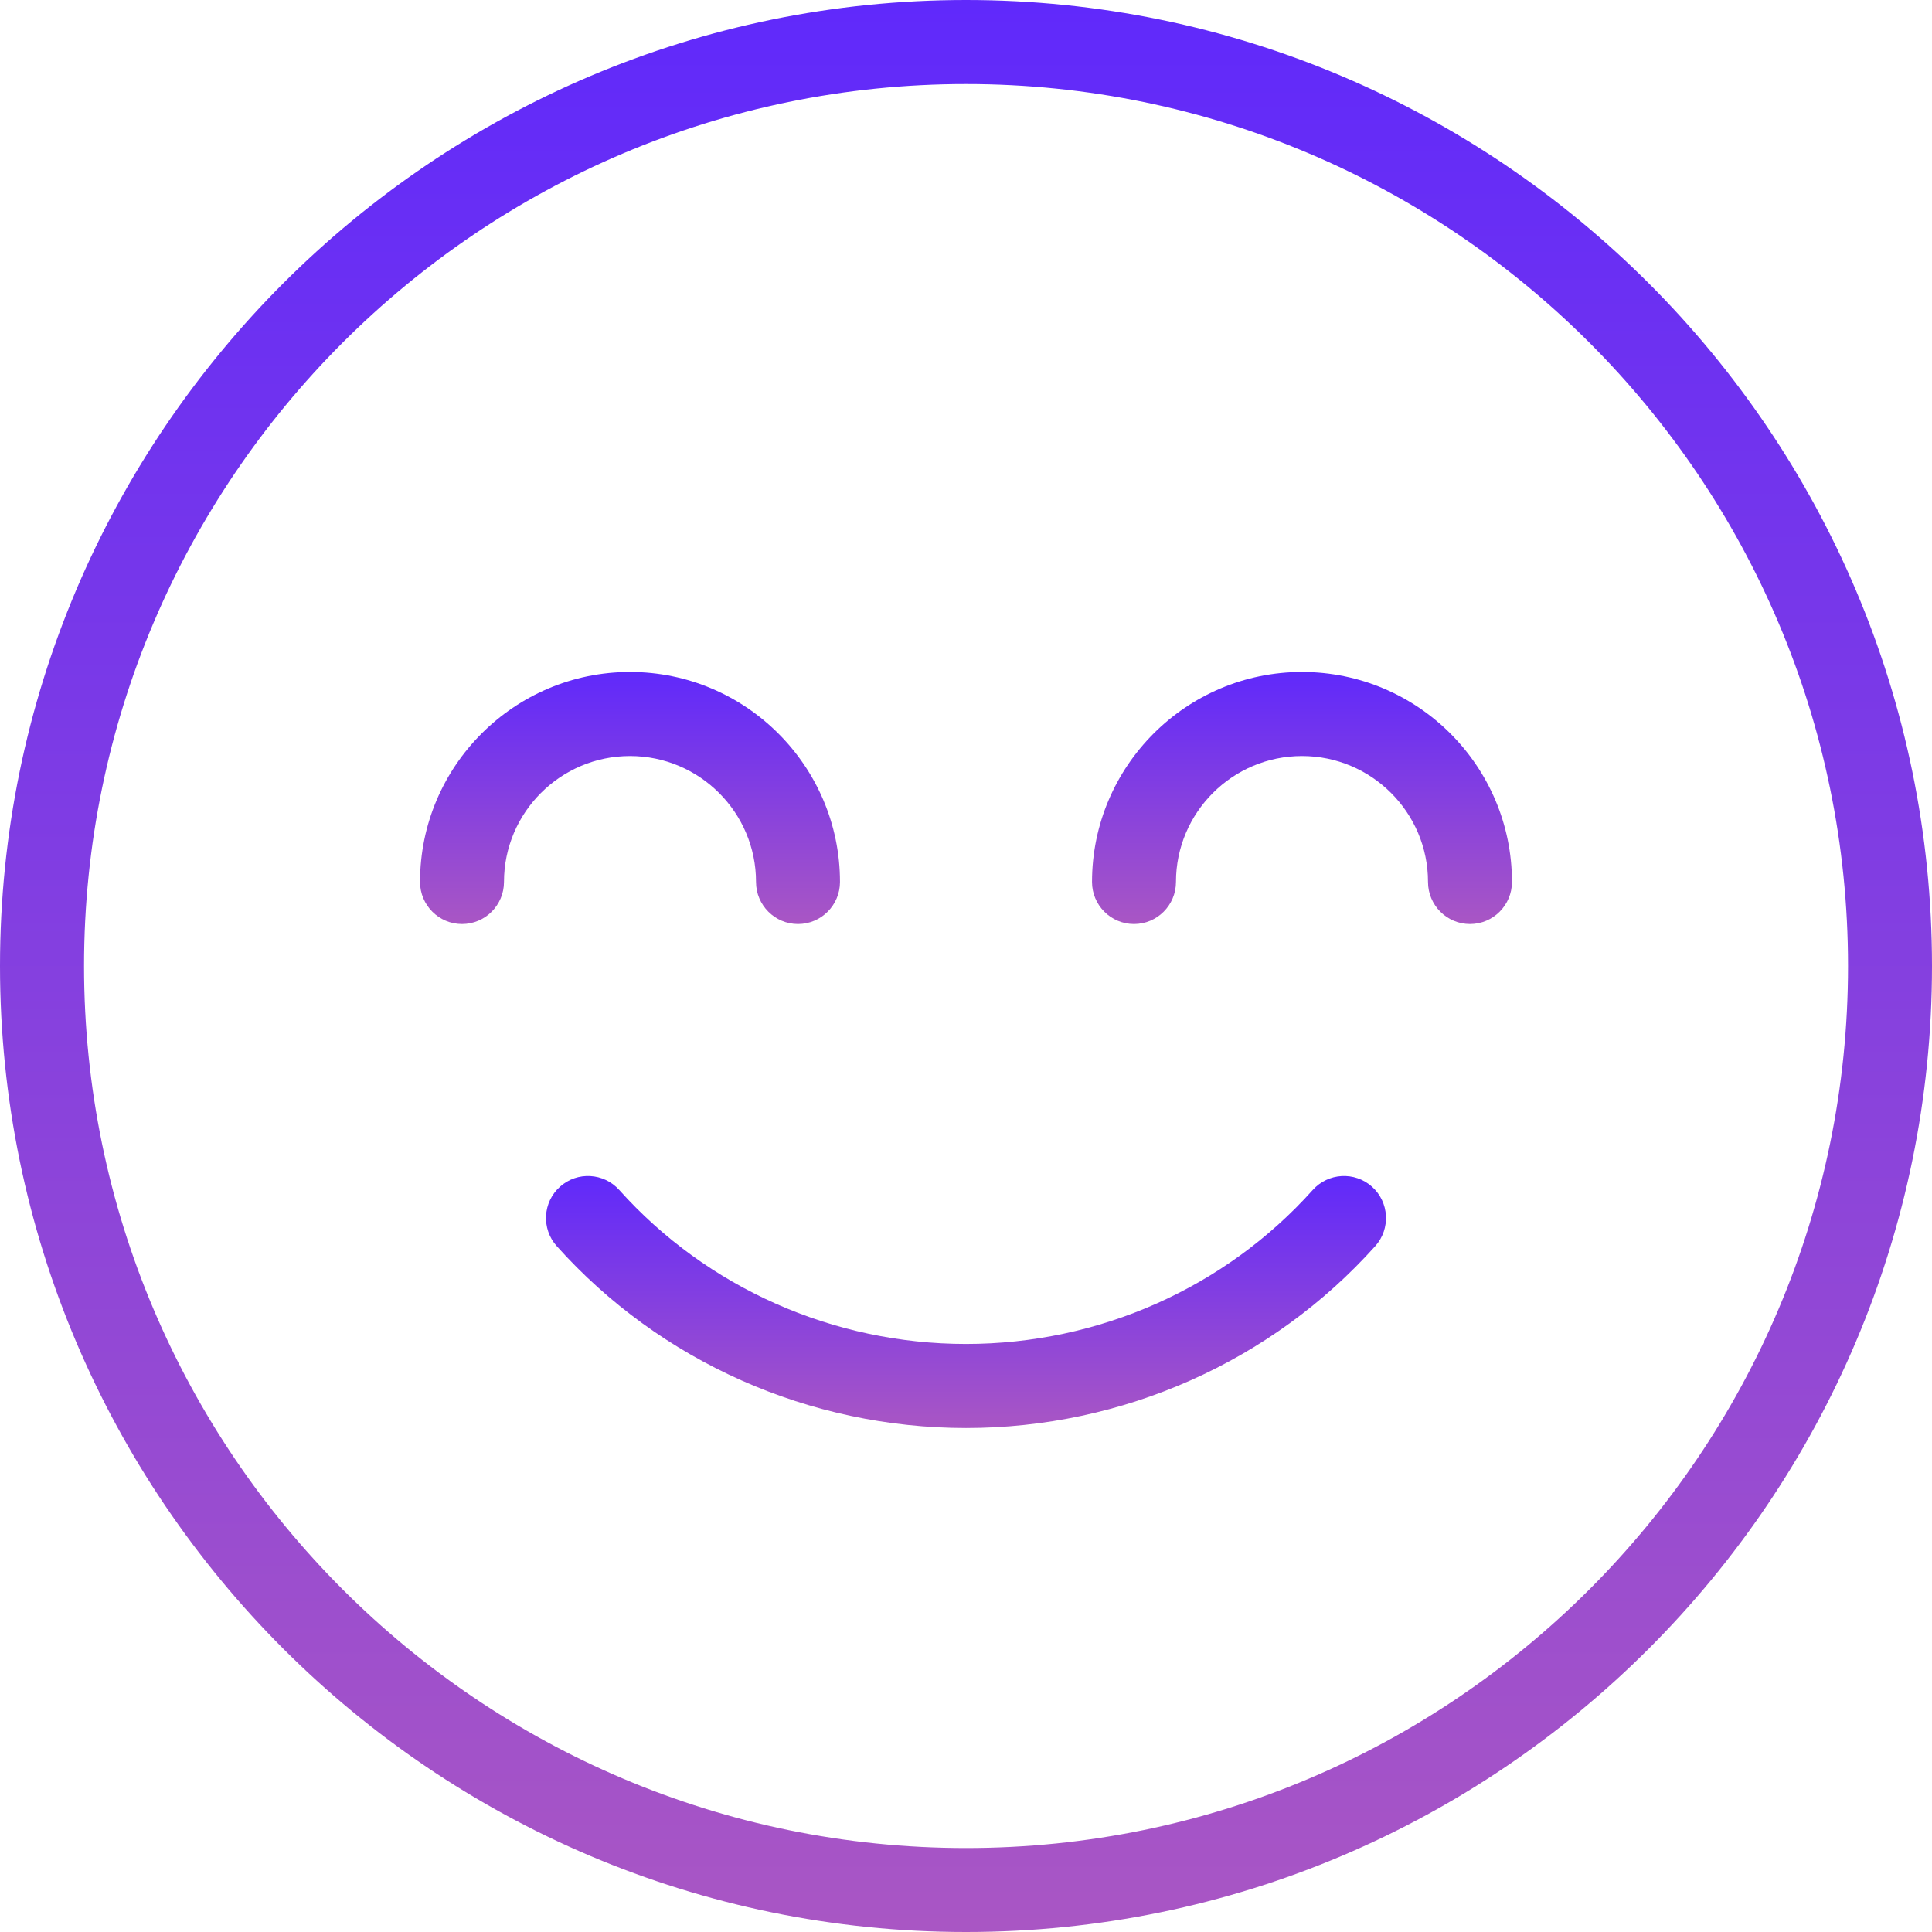
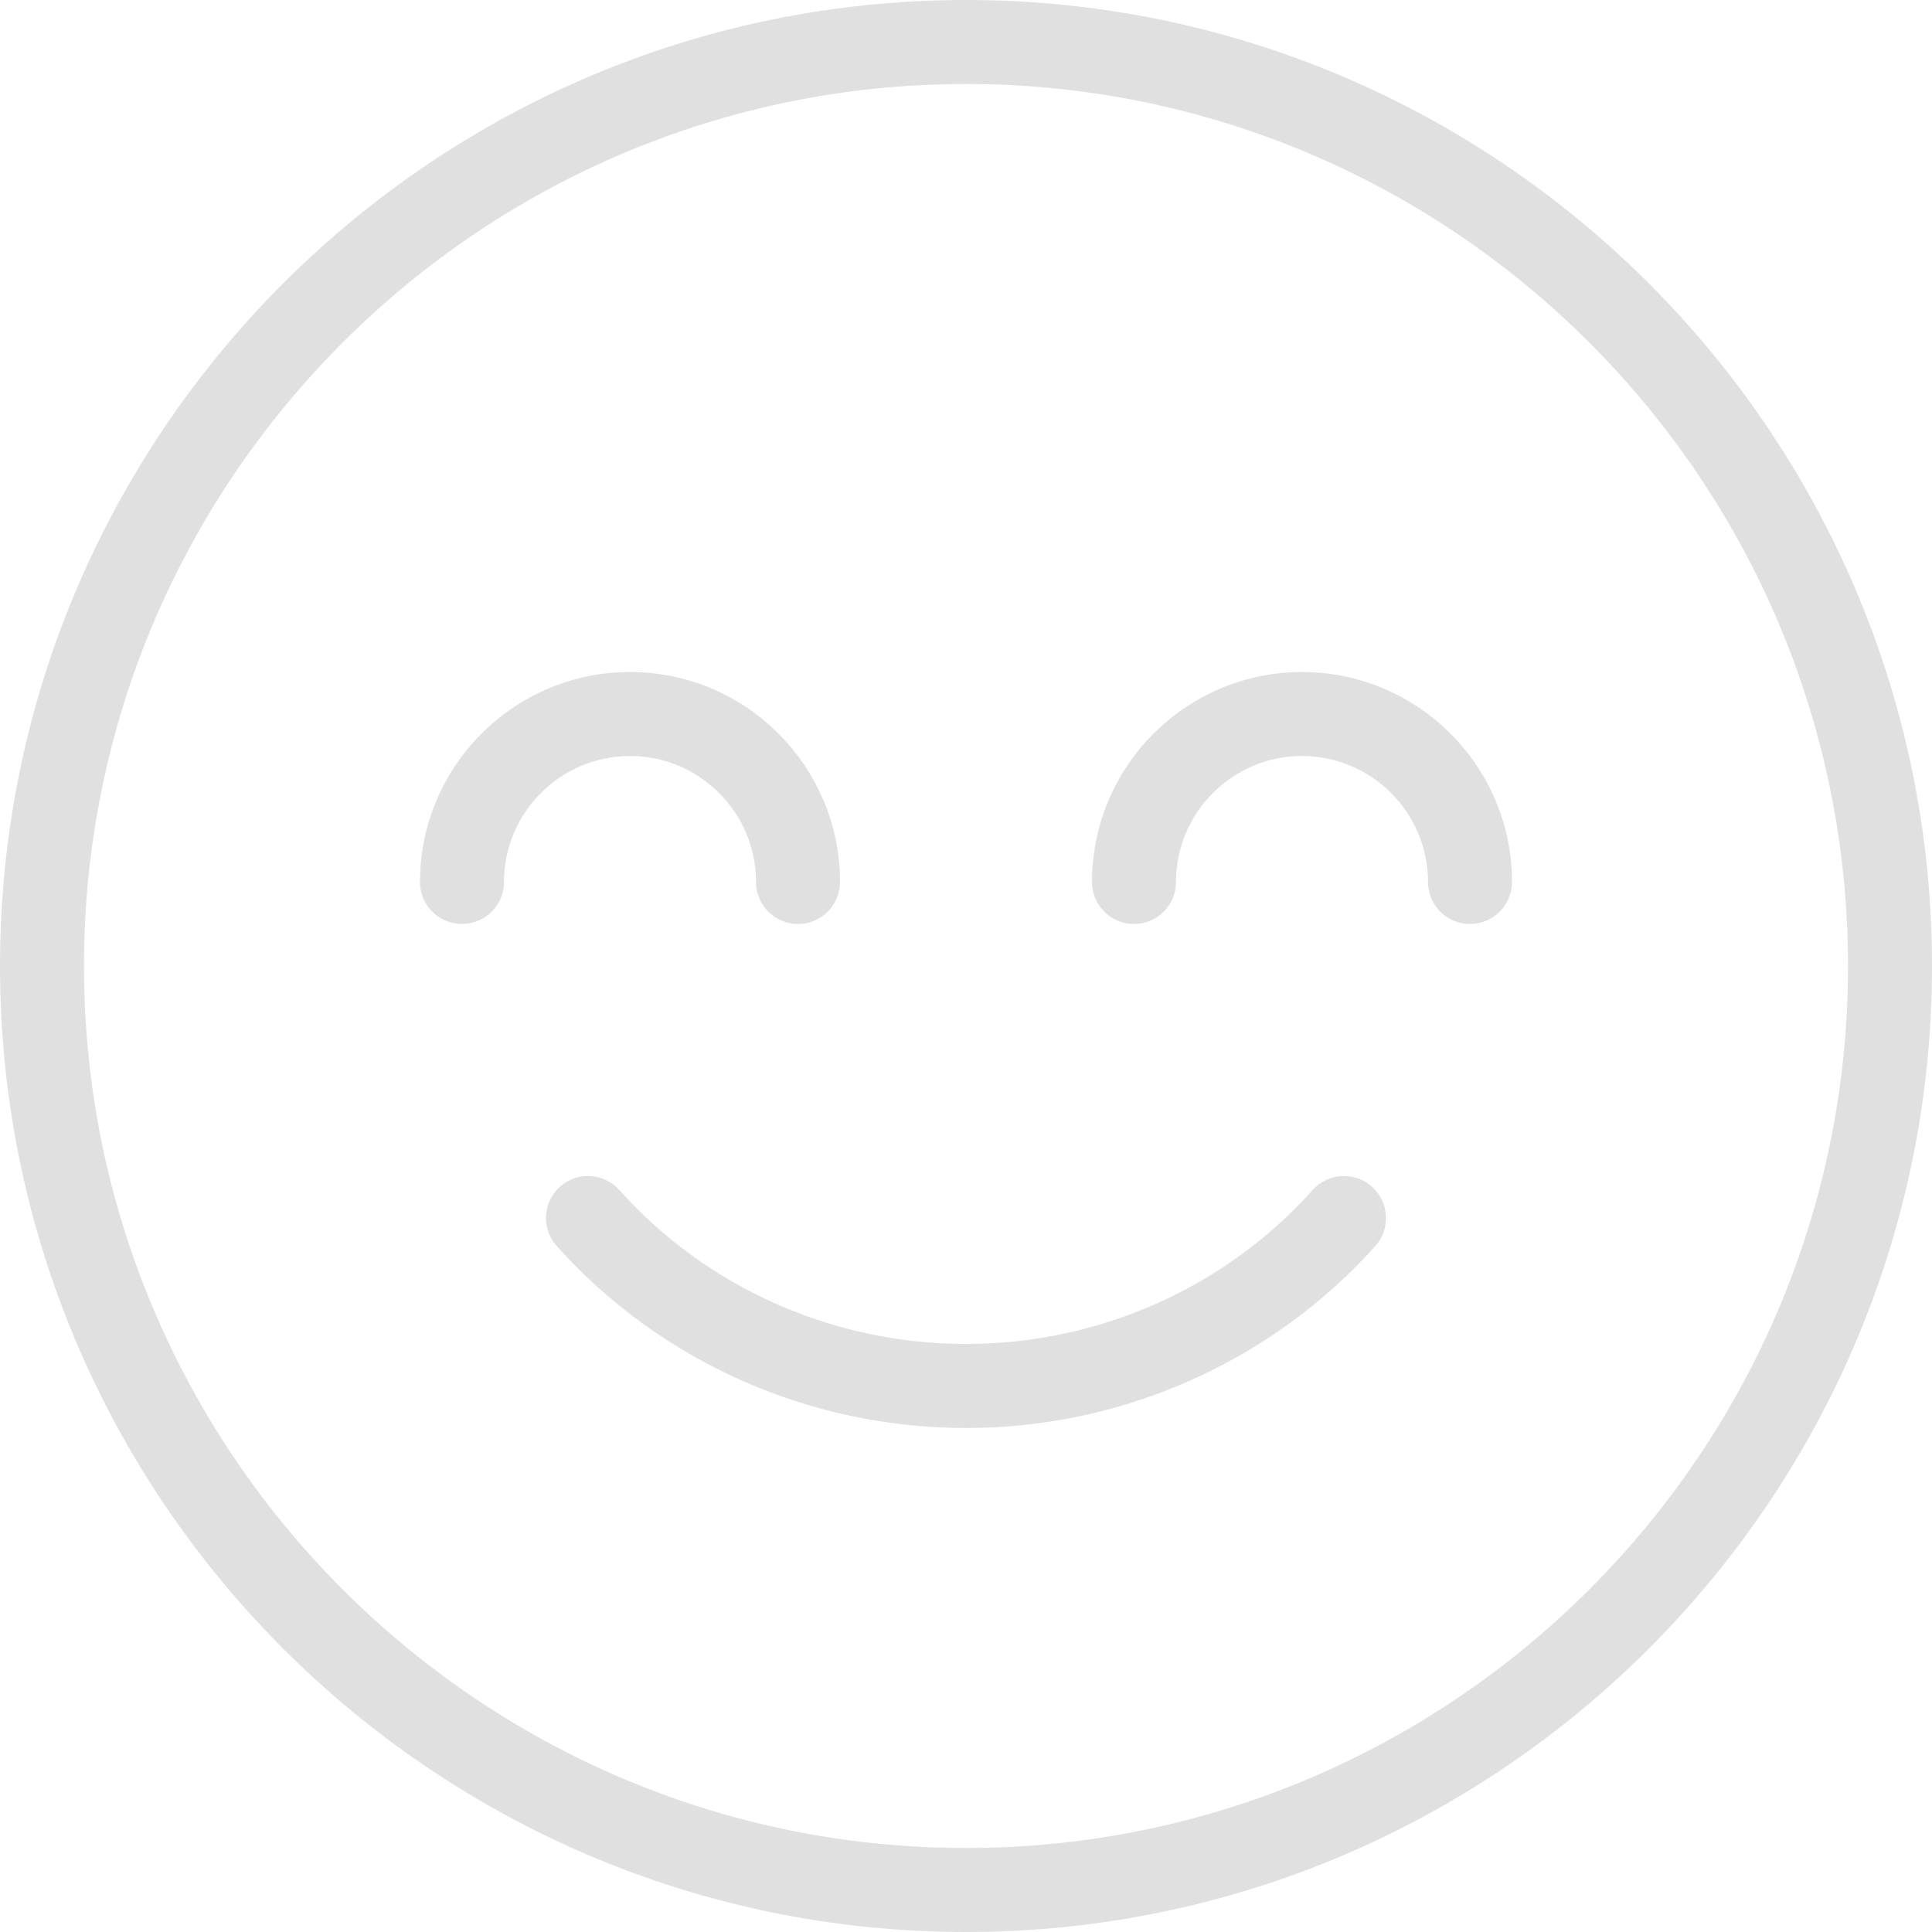
- <svg xmlns="http://www.w3.org/2000/svg" width="22" height="22" viewBox="0 0 22 22" fill="none">
-   <path d="M15.623 13.513C15.426 13.337 15.124 13.354 14.948 13.551C13.95 14.665 12.512 15.304 11 15.304C9.489 15.304 8.05 14.665 7.052 13.551C6.875 13.354 6.574 13.337 6.377 13.513C6.18 13.689 6.163 13.992 6.339 14.189C7.518 15.506 9.217 16.261 11 16.261C12.784 16.261 14.482 15.505 15.661 14.189C15.837 13.992 15.82 13.689 15.623 13.513Z" fill="url(#paint0_linear)" />
-   <path d="M11 0C4.935 0 0 4.935 0 11C0 17.065 4.935 22 11 22C17.065 22 22 17.065 22 11C22 4.935 17.065 0 11 0ZM11 21.044C5.462 21.044 0.957 16.538 0.957 11C0.957 5.462 5.462 0.957 11 0.957C16.538 0.957 21.044 5.462 21.044 11C21.044 16.538 16.538 21.044 11 21.044Z" fill="url(#paint1_linear)" />
-   <path d="M14.826 7.652C13.508 7.652 12.435 8.725 12.435 10.043C12.435 10.307 12.649 10.522 12.913 10.522C13.177 10.522 13.391 10.307 13.391 10.043C13.391 9.252 14.035 8.609 14.826 8.609C15.617 8.609 16.261 9.252 16.261 10.043C16.261 10.307 16.475 10.522 16.739 10.522C17.003 10.522 17.217 10.307 17.217 10.043C17.217 8.725 16.145 7.652 14.826 7.652Z" fill="url(#paint2_linear)" />
-   <path d="M8.609 10.043C8.609 10.307 8.823 10.522 9.087 10.522C9.351 10.522 9.565 10.307 9.565 10.043C9.565 8.725 8.492 7.652 7.174 7.652C5.855 7.652 4.783 8.725 4.783 10.043C4.783 10.307 4.997 10.522 5.261 10.522C5.525 10.522 5.739 10.307 5.739 10.043C5.739 9.252 6.383 8.609 7.174 8.609C7.965 8.609 8.609 9.252 8.609 10.043Z" fill="url(#paint3_linear)" />
-   <defs>
-     <linearGradient id="paint0_linear" x1="11" y1="13.391" x2="11" y2="16.261" gradientUnits="userSpaceOnUse">
-       <stop stop-color="#6029FB" />
-       <stop offset="1" stop-color="#A956C4" />
-     </linearGradient>
-     <linearGradient id="paint1_linear" x1="11" y1="0" x2="11" y2="22" gradientUnits="userSpaceOnUse">
-       <stop stop-color="#6029FB" />
-       <stop offset="1" stop-color="#A956C4" />
-     </linearGradient>
-     <linearGradient id="paint2_linear" x1="14.826" y1="7.652" x2="14.826" y2="10.522" gradientUnits="userSpaceOnUse">
-       <stop stop-color="#6029FB" />
-       <stop offset="1" stop-color="#A956C4" />
-     </linearGradient>
-     <linearGradient id="paint3_linear" x1="7.174" y1="7.652" x2="7.174" y2="10.522" gradientUnits="userSpaceOnUse">
-       <stop stop-color="#6029FB" />
-       <stop offset="1" stop-color="#A956C4" />
-     </linearGradient>
-   </defs>
+ <svg xmlns="http://www.w3.org/2000/svg" width="25" height="25" viewBox="0 0 36 36" fill="none">
+   <path d="M25.565 22.113C25.243 21.824 24.748 21.852 24.46 22.174C22.828 23.998 20.474 25.043 18 25.043C15.527 25.043 13.172 23.998 11.54 22.174C11.251 21.852 10.757 21.824 10.434 22.113C10.112 22.401 10.085 22.895 10.373 23.218C12.303 25.373 15.082 26.609 18 26.609C20.918 26.609 23.698 25.372 25.627 23.218C25.915 22.895 25.887 22.401 25.565 22.113Z" fill="#E0E0E0" />
+   <path d="M18 0C8.075 0 0 8.075 0 18C0 27.925 8.075 36 18 36C27.925 36 36 27.925 36 18C36 8.075 27.925 0 18 0ZM18 34.435C8.937 34.435 1.565 27.063 1.565 18C1.565 8.937 8.937 1.565 18 1.565C27.063 1.565 34.435 8.937 34.435 18C34.435 27.063 27.063 34.435 18 34.435Z" fill="#E0E0E0" />
+   <path d="M24.261 12.522C22.103 12.522 20.348 14.277 20.348 16.435C20.348 16.867 20.698 17.217 21.13 17.217C21.562 17.217 21.913 16.867 21.913 16.435C21.913 15.14 22.966 14.087 24.261 14.087C25.555 14.087 26.609 15.14 26.609 16.435C26.609 16.867 26.959 17.217 27.391 17.217C27.823 17.217 28.174 16.867 28.174 16.435C28.174 14.277 26.419 12.522 24.261 12.522Z" fill="#E0E0E0" />
+   <path d="M14.087 16.435C14.087 16.867 14.438 17.217 14.87 17.217C15.302 17.217 15.652 16.867 15.652 16.435C15.652 14.277 13.897 12.522 11.739 12.522C9.581 12.522 7.826 14.277 7.826 16.435C7.826 16.867 8.177 17.217 8.609 17.217C9.041 17.217 9.391 16.867 9.391 16.435C9.391 15.14 10.445 14.087 11.739 14.087C13.034 14.087 14.087 15.14 14.087 16.435Z" fill="#E0E0E0" />
</svg>
